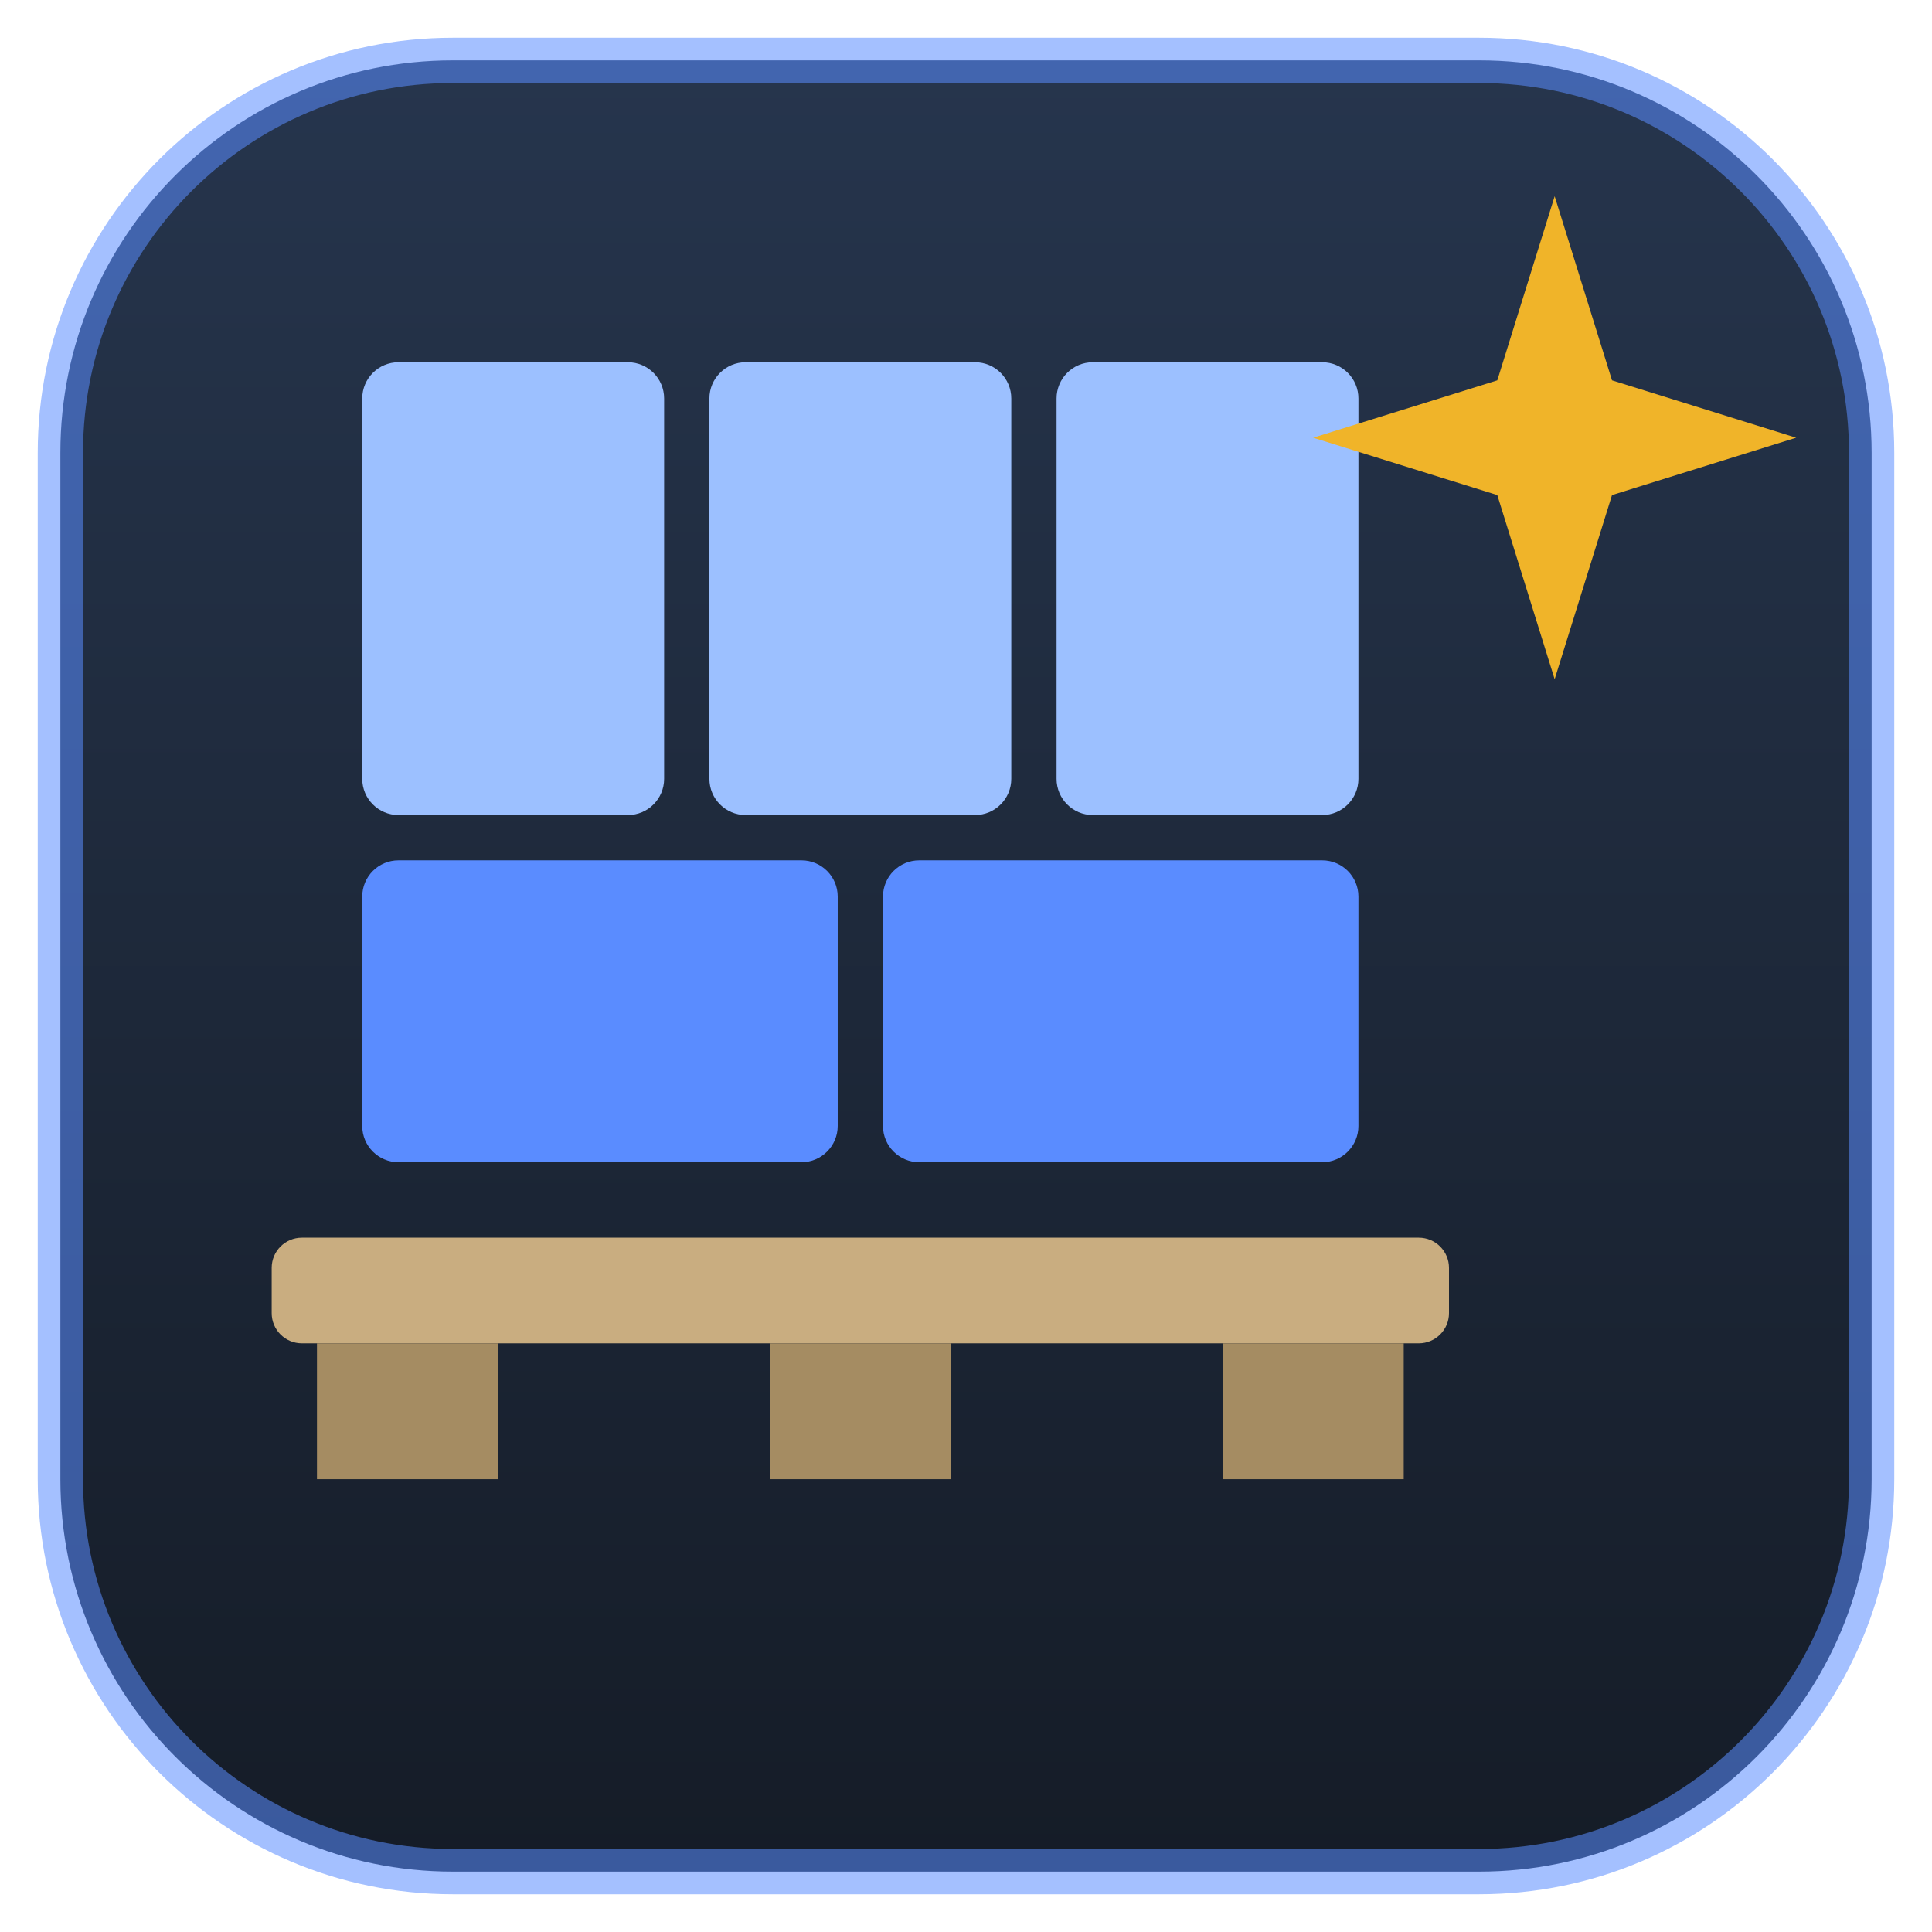
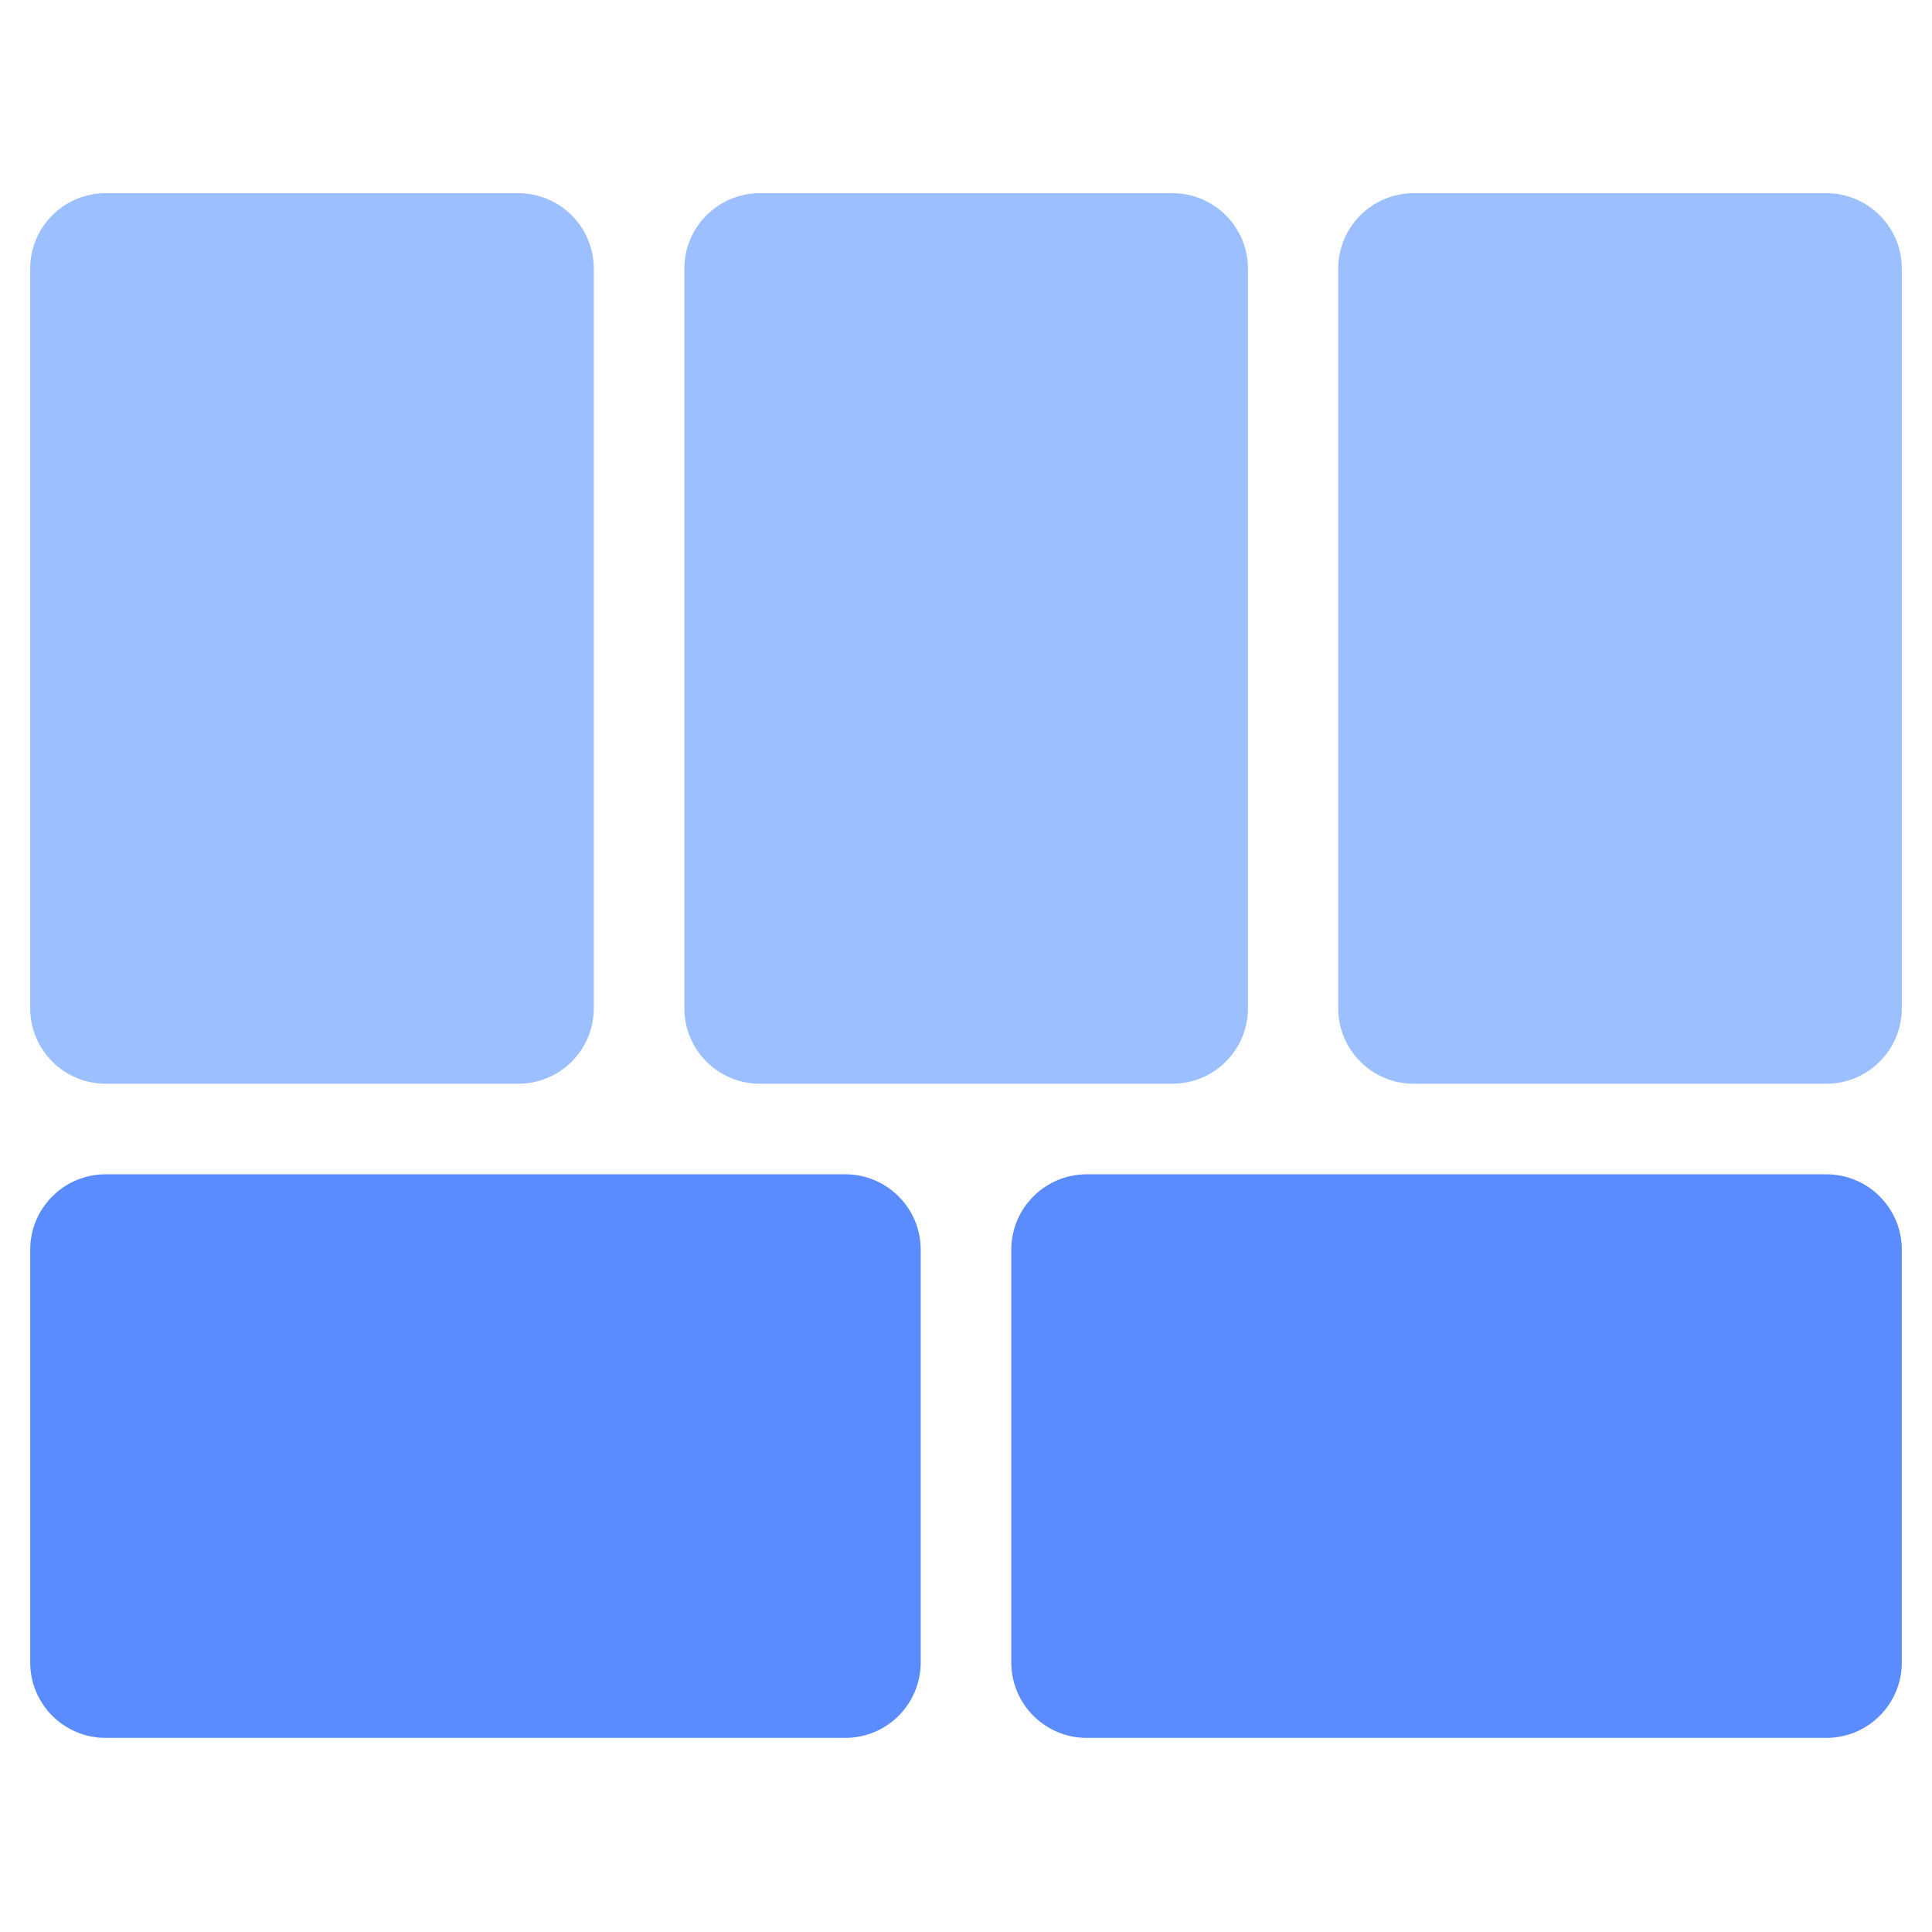
<svg xmlns="http://www.w3.org/2000/svg" viewBox="0 0 64 64">
-   <defs>
-     <linearGradient id="tile" x1="0" y1="0" x2="0" y2="1">
-       <stop offset="0" stop-color="#26354d" />
-       <stop offset="1" stop-color="#151c27" />
-     </linearGradient>
-   </defs>
-   <rect x="2" y="2" width="60" height="60" rx="13" fill="url(#tile)" stroke="#5a8cff" stroke-opacity="0.55" stroke-width="1.5" />
-   <rect x="12" y="12" width="10" height="15" rx="1.2" fill="#9cc0ff" />
-   <rect x="23.5" y="12" width="10" height="15" rx="1.2" fill="#9cc0ff" />
-   <rect x="35" y="12" width="10" height="15" rx="1.2" fill="#9cc0ff" />
-   <rect x="12" y="28.5" width="15.75" height="10" rx="1.2" fill="#5a8cff" />
-   <rect x="29.25" y="28.5" width="15.75" height="10" rx="1.2" fill="#5a8cff" />
-   <rect x="9" y="41" width="39" height="3.5" rx="1" fill="#c9ad80" />
-   <rect x="10.5" y="44.5" width="6" height="4.5" fill="#a58c62" />
-   <rect x="25.5" y="44.5" width="6" height="4.5" fill="#a58c62" />
-   <rect x="40.5" y="44.5" width="6" height="4.5" fill="#a58c62" />
-   <path d="M51.5 6.5 L53.4 12.6 L59.5 14.5 L53.4 16.4 L51.5 22.5 L49.6 16.4 L43.5 14.5 L49.6 12.6 Z" fill="#f0b429" />
+   <rect x="1" y="6.4" width="18.67" height="29.5" rx="2.5" fill="#9cc0ff" />
+   <rect x="22.67" y="6.4" width="18.67" height="29.5" rx="2.5" fill="#9cc0ff" />
+   <rect x="44.33" y="6.4" width="18.67" height="29.5" rx="2.5" fill="#9cc0ff" />
+   <rect x="1" y="38.9" width="29.5" height="18.67" rx="2.5" fill="#5a8cff" />
+   <rect x="33.5" y="38.9" width="29.5" height="18.67" rx="2.5" fill="#5a8cff" />
</svg>
